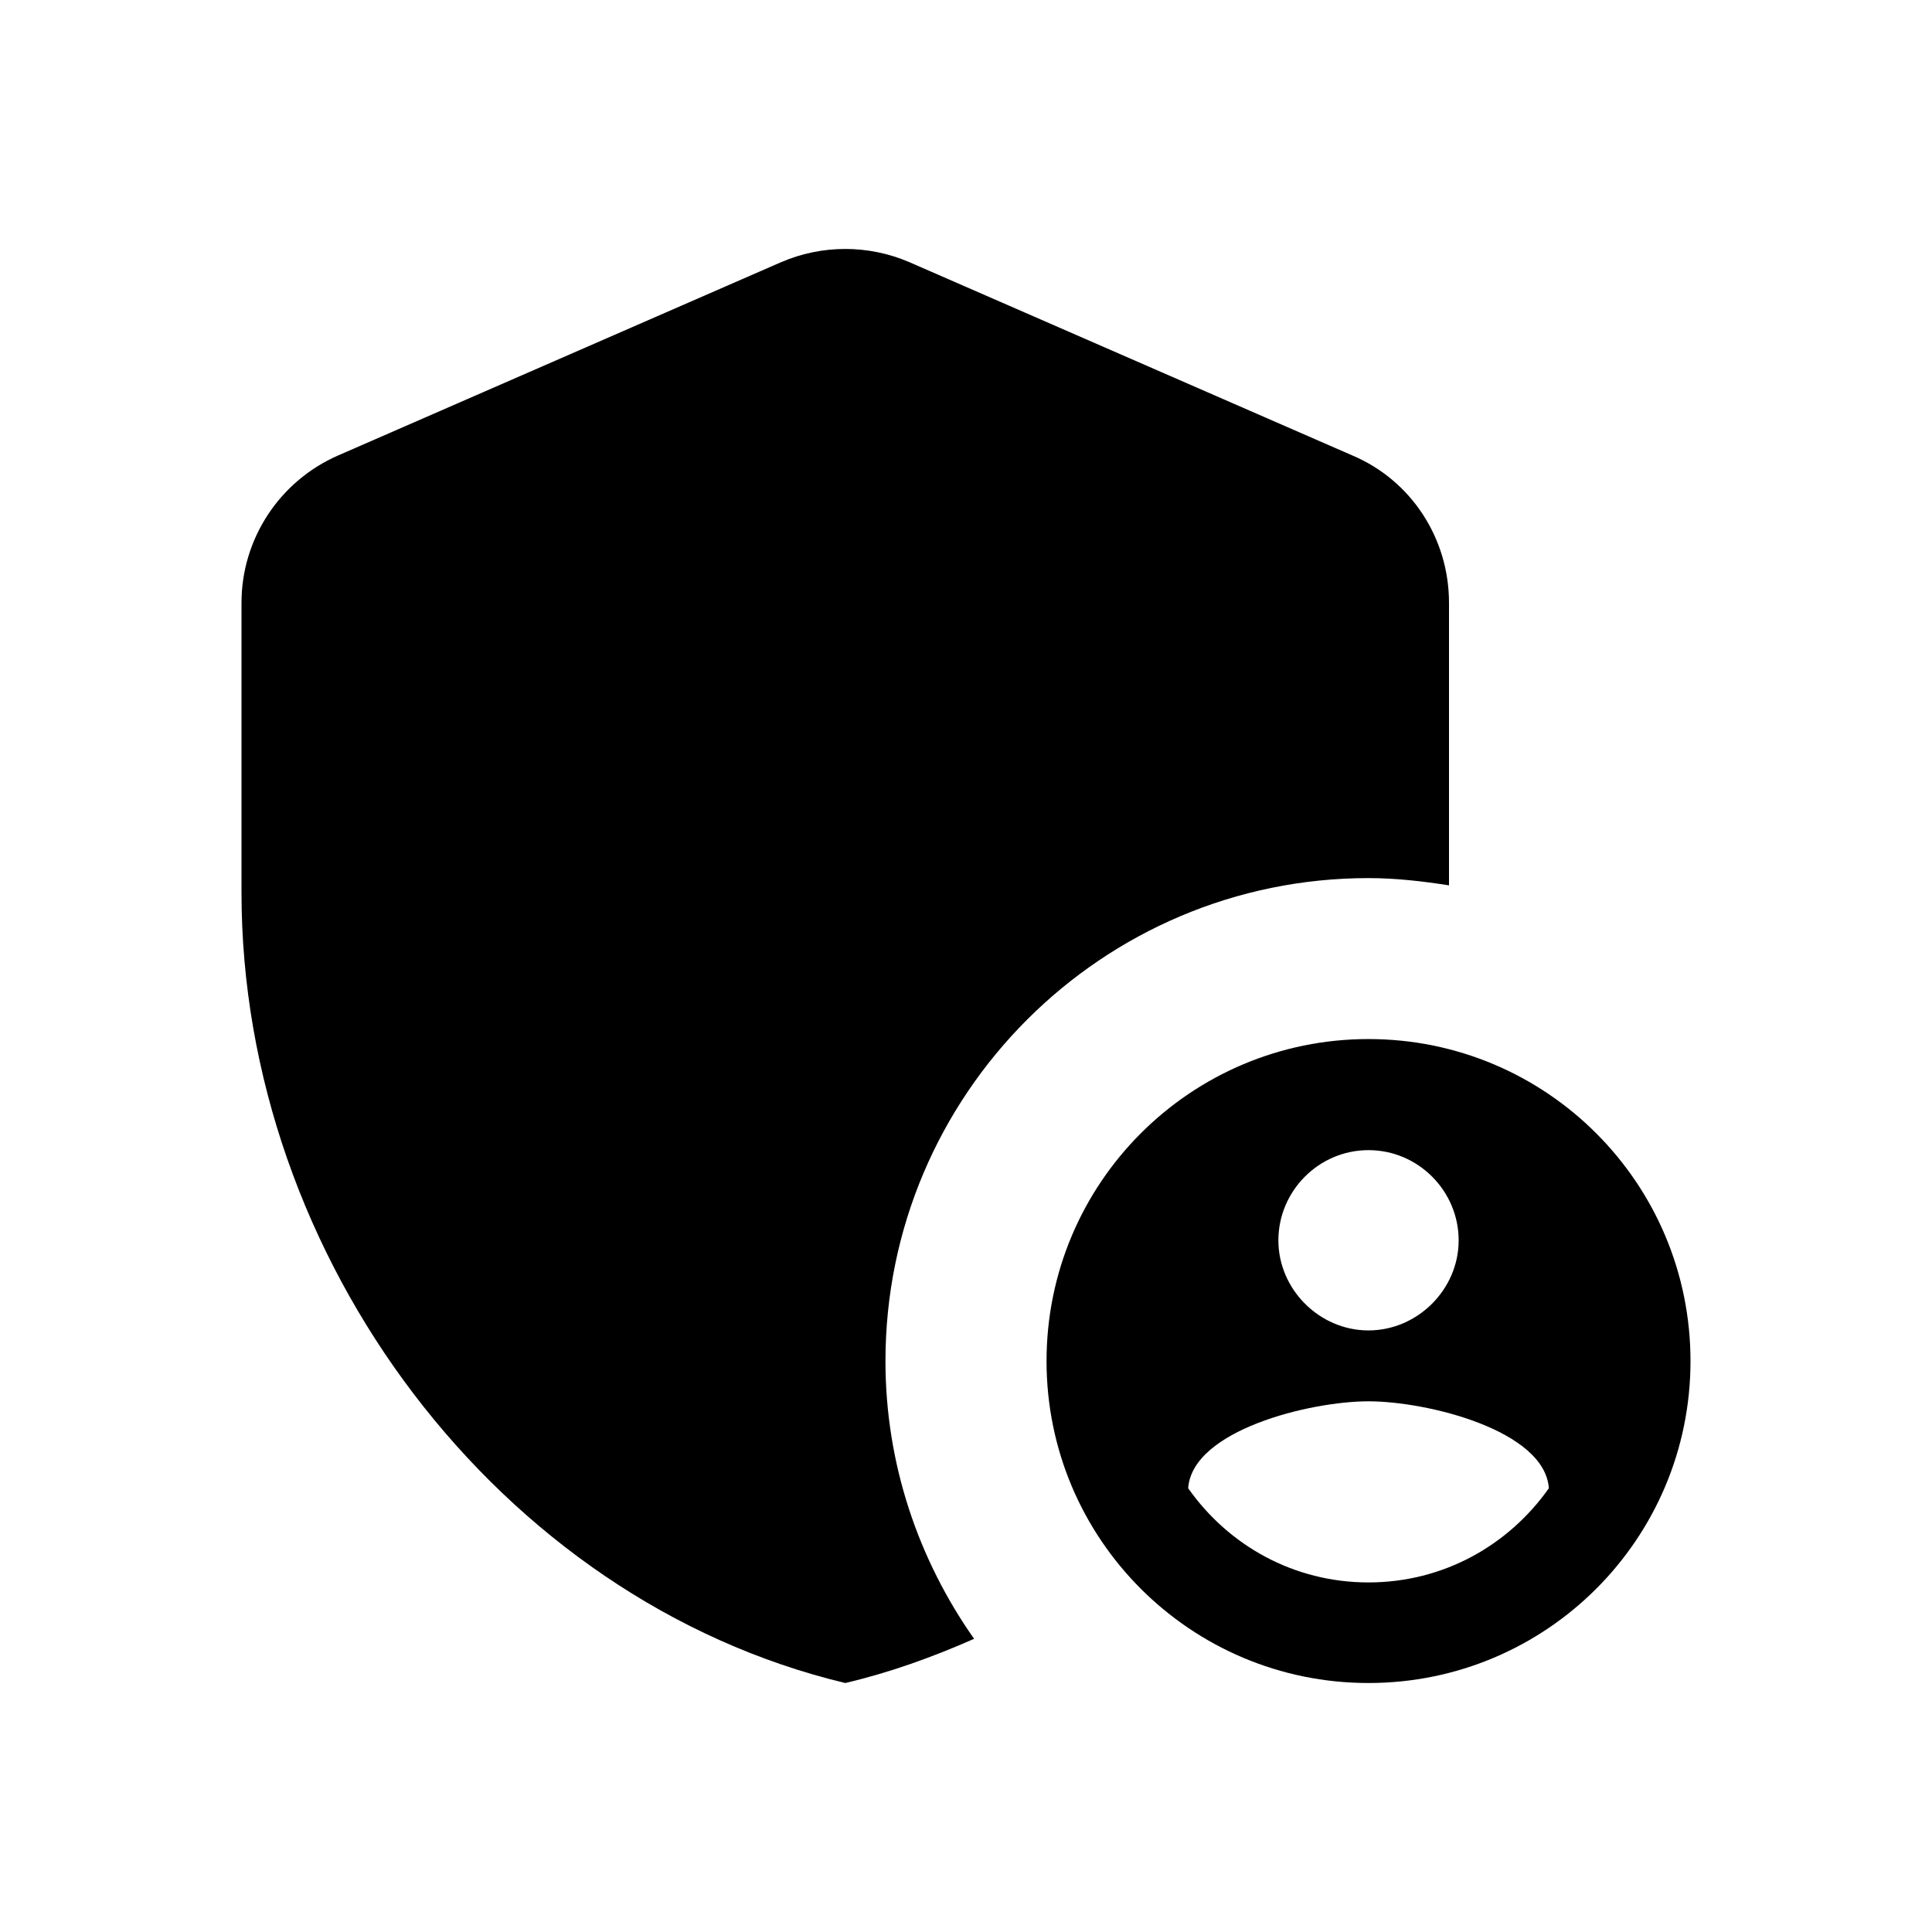
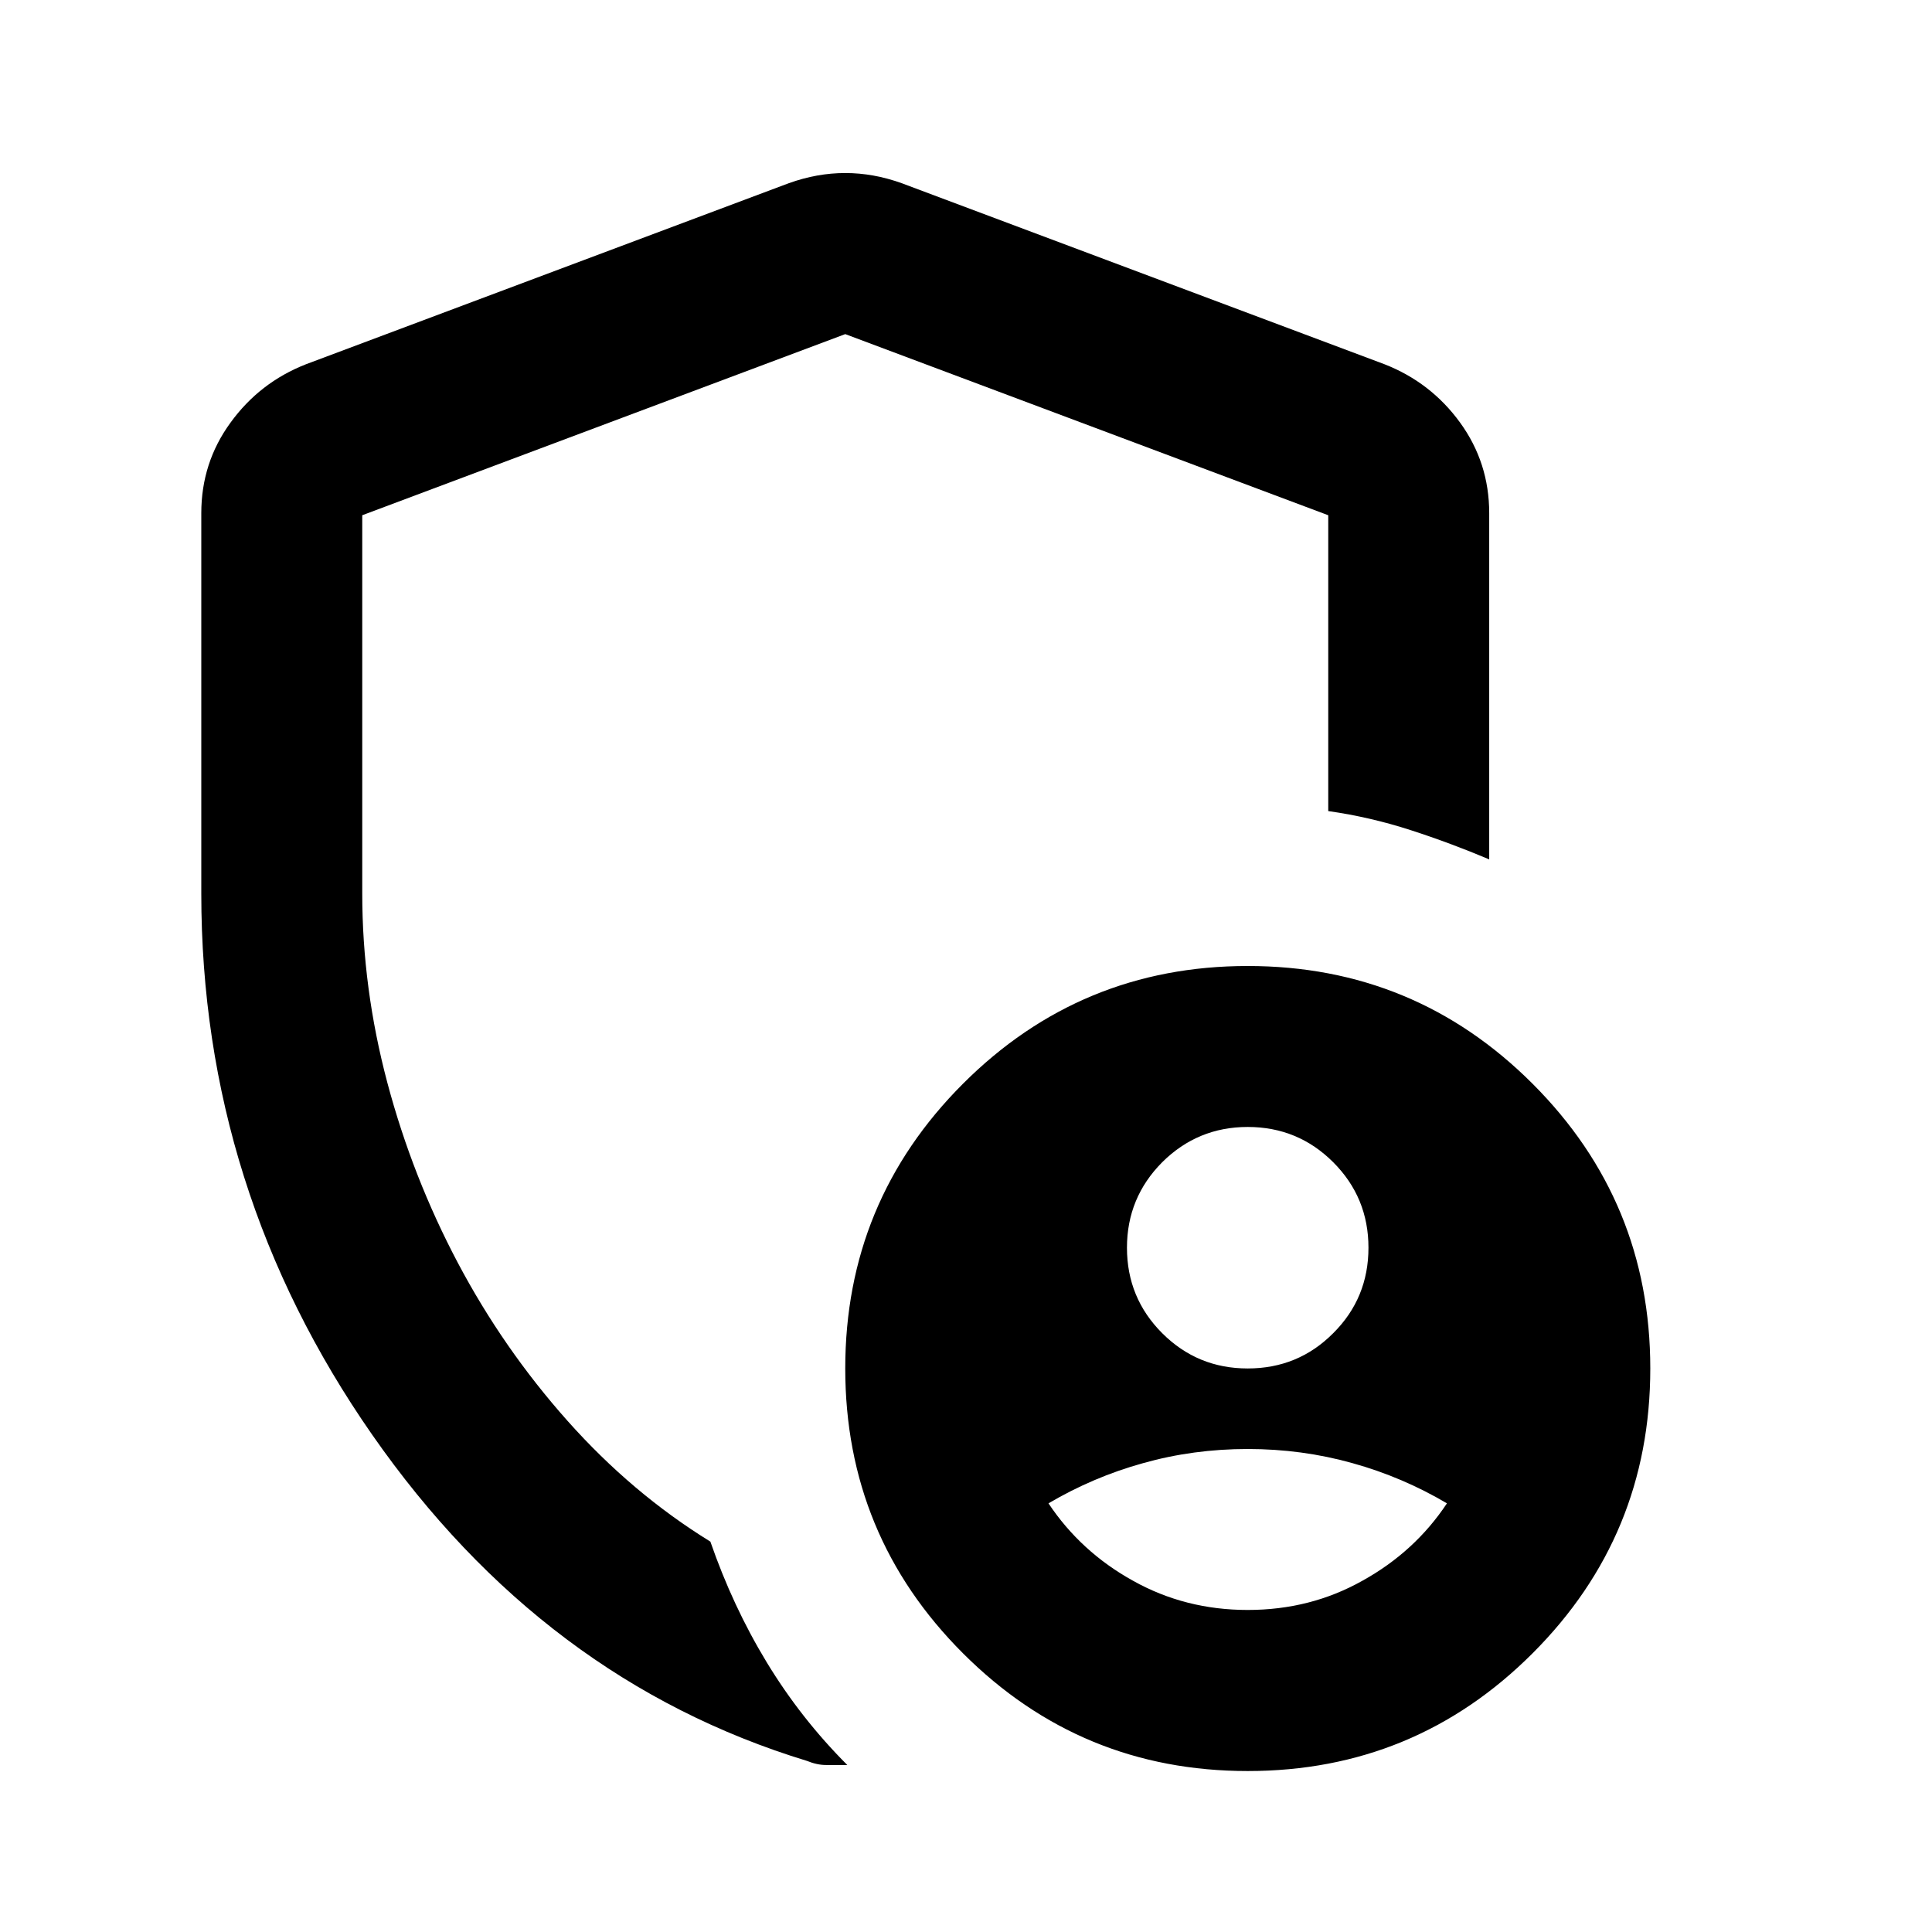
<svg xmlns="http://www.w3.org/2000/svg" width="16" height="16" viewBox="0 0 16 16" fill="none">
-   <path d="M11.333 7.272C11.56 7.272 11.78 7.298 12 7.332V4.992C12 4.458 11.687 3.978 11.2 3.772L7.533 2.172C7.193 2.025 6.807 2.025 6.467 2.172L2.8 3.772C2.313 3.985 2 4.465 2 4.992V7.392C2 10.418 4.133 13.252 7 13.938C7.367 13.852 7.72 13.725 8.067 13.572C7.607 12.918 7.333 12.125 7.333 11.272C7.333 9.065 9.127 7.272 11.333 7.272Z" fill="black" />
-   <path d="M11.333 8.605C9.86 8.605 8.667 9.798 8.667 11.272C8.667 12.745 9.86 13.938 11.333 13.938C12.807 13.938 14 12.745 14 11.272C14 9.798 12.807 8.605 11.333 8.605ZM11.333 9.525C11.747 9.525 12.08 9.865 12.08 10.272C12.08 10.678 11.74 11.018 11.333 11.018C10.927 11.018 10.587 10.678 10.587 10.272C10.587 9.865 10.92 9.525 11.333 9.525ZM11.333 13.105C10.713 13.105 10.173 12.798 9.84 12.325C9.873 11.845 10.847 11.605 11.333 11.605C11.82 11.605 12.793 11.845 12.827 12.325C12.493 12.798 11.953 13.105 11.333 13.105Z" fill="black" />
+   <path d="M10.333 11.333C10.611 11.333 10.847 11.236 11.041 11.041C11.236 10.847 11.333 10.611 11.333 10.333C11.333 10.056 11.236 9.82 11.041 9.625C10.847 9.431 10.611 9.333 10.333 9.333C10.056 9.333 9.82 9.431 9.625 9.625C9.431 9.82 9.333 10.056 9.333 10.333C9.333 10.611 9.431 10.847 9.625 11.041C9.82 11.236 10.056 11.333 10.333 11.333ZM10.333 13.333C10.678 13.333 10.995 13.253 11.283 13.091C11.572 12.931 11.806 12.717 11.983 12.45C11.739 12.306 11.478 12.194 11.2 12.117C10.922 12.039 10.633 12 10.333 12C10.033 12 9.744 12.039 9.467 12.117C9.189 12.194 8.928 12.306 8.683 12.45C8.861 12.717 9.094 12.931 9.383 13.091C9.672 13.253 9.989 13.333 10.333 13.333ZM10.333 14.667C9.411 14.667 8.625 14.342 7.975 13.692C7.325 13.042 7 12.256 7 11.333C7 10.411 7.325 9.625 7.975 8.975C8.625 8.325 9.411 8 10.333 8C11.256 8 12.042 8.325 12.692 8.975C13.342 9.625 13.667 10.411 13.667 11.333C13.667 12.256 13.342 13.042 12.692 13.692C12.042 14.342 11.256 14.667 10.333 14.667ZM6.841 14.617C6.792 14.617 6.739 14.606 6.683 14.583C5.228 14.139 4.028 13.239 3.083 11.883C2.139 10.528 1.667 9.033 1.667 7.4V4.25C1.667 3.972 1.747 3.722 1.909 3.5C2.07 3.278 2.278 3.117 2.533 3.017L6.533 1.517C6.689 1.461 6.844 1.433 7 1.433C7.156 1.433 7.311 1.461 7.467 1.517L11.467 3.017C11.722 3.117 11.931 3.278 12.092 3.5C12.253 3.722 12.333 3.972 12.333 4.25V7.117C12.122 7.028 11.906 6.947 11.683 6.875C11.461 6.803 11.233 6.75 11 6.717V4.267L7 2.767L3 4.267V7.4C3 7.922 3.069 8.444 3.208 8.967C3.347 9.489 3.542 9.986 3.792 10.459C4.042 10.931 4.344 11.367 4.7 11.767C5.056 12.167 5.45 12.5 5.883 12.767C6.006 13.122 6.161 13.456 6.35 13.767C6.539 14.078 6.761 14.361 7.017 14.617H6.841Z" fill="black" />
</svg>
